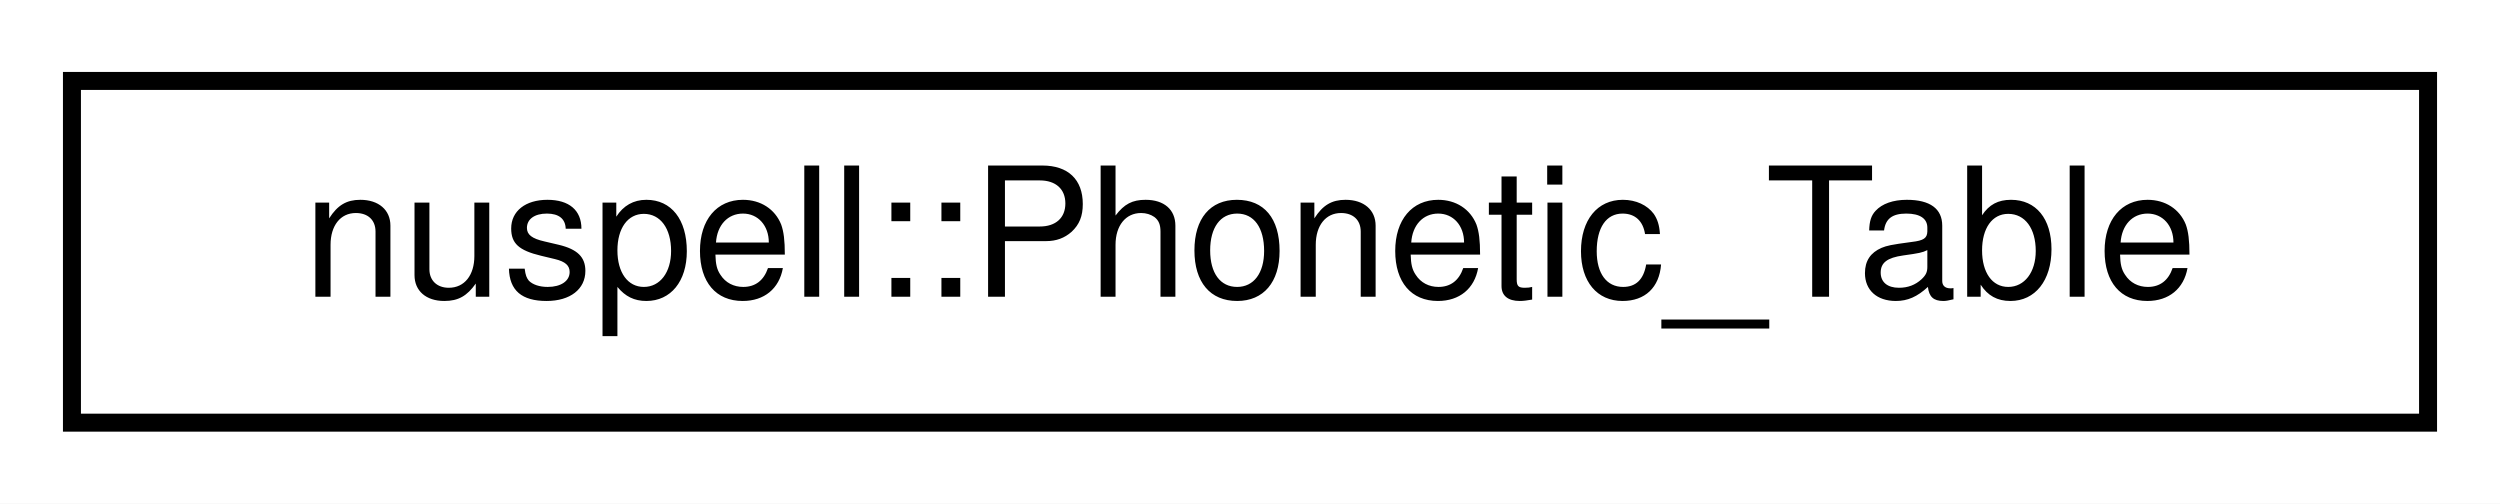
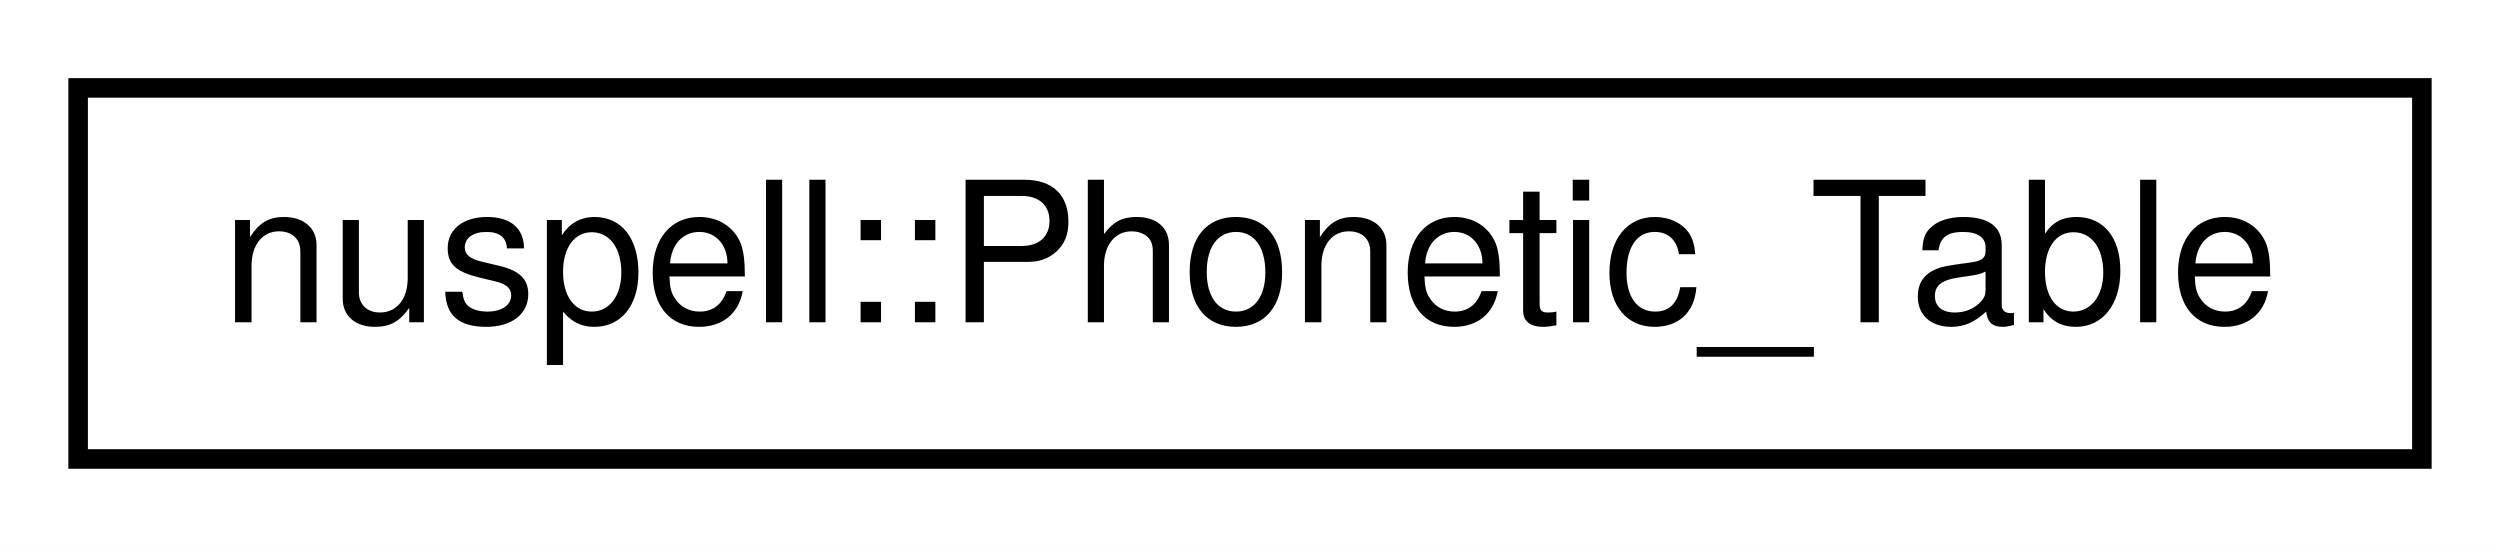
- <svg xmlns="http://www.w3.org/2000/svg" xmlns:xlink="http://www.w3.org/1999/xlink" width="139pt" height="28pt" viewBox="0.00 0.00 139.00 28.00">
+ <svg xmlns="http://www.w3.org/2000/svg" xmlns:xlink="http://www.w3.org/1999/xlink" width="128pt" height="28pt" viewBox="0.00 0.00 128.00 28.00">
  <g id="graph0" class="graph" transform="scale(1 1) rotate(0) translate(4 24)">
-     <polygon fill="white" stroke="transparent" points="-4,4 -4,-24 135,-24 135,4 -4,4" />
+     <polygon fill="white" stroke="transparent" points="-4,4 -4,-24 124,-24 124,4 -4,4" />
    <g id="node1" class="node">
      <g id="a_node1">
        <a xlink:href="classnuspell_1_1_phonetic___table.html" target="_top" xlink:title=" ">
-           <polygon fill="white" stroke="black" points="0,-0.5 0,-19.5 131,-19.5 131,-0.5 0,-0.5" />
-           <text text-anchor="middle" x="65.5" y="-7.5" font-family="Helvetica,sans-Serif" font-size="10.00">nuspell::Phonetic_Table</text>
+           <polygon fill="white" stroke="black" points="0,-0.5 0,-19.5 120,-19.5 120,-0.5 0,-0.5" />
+           <text text-anchor="middle" x="60" y="-7.5" font-family="Helvetica,sans-Serif" font-size="10.00">nuspell::Phonetic_Table</text>
        </a>
      </g>
    </g>
  </g>
</svg>
